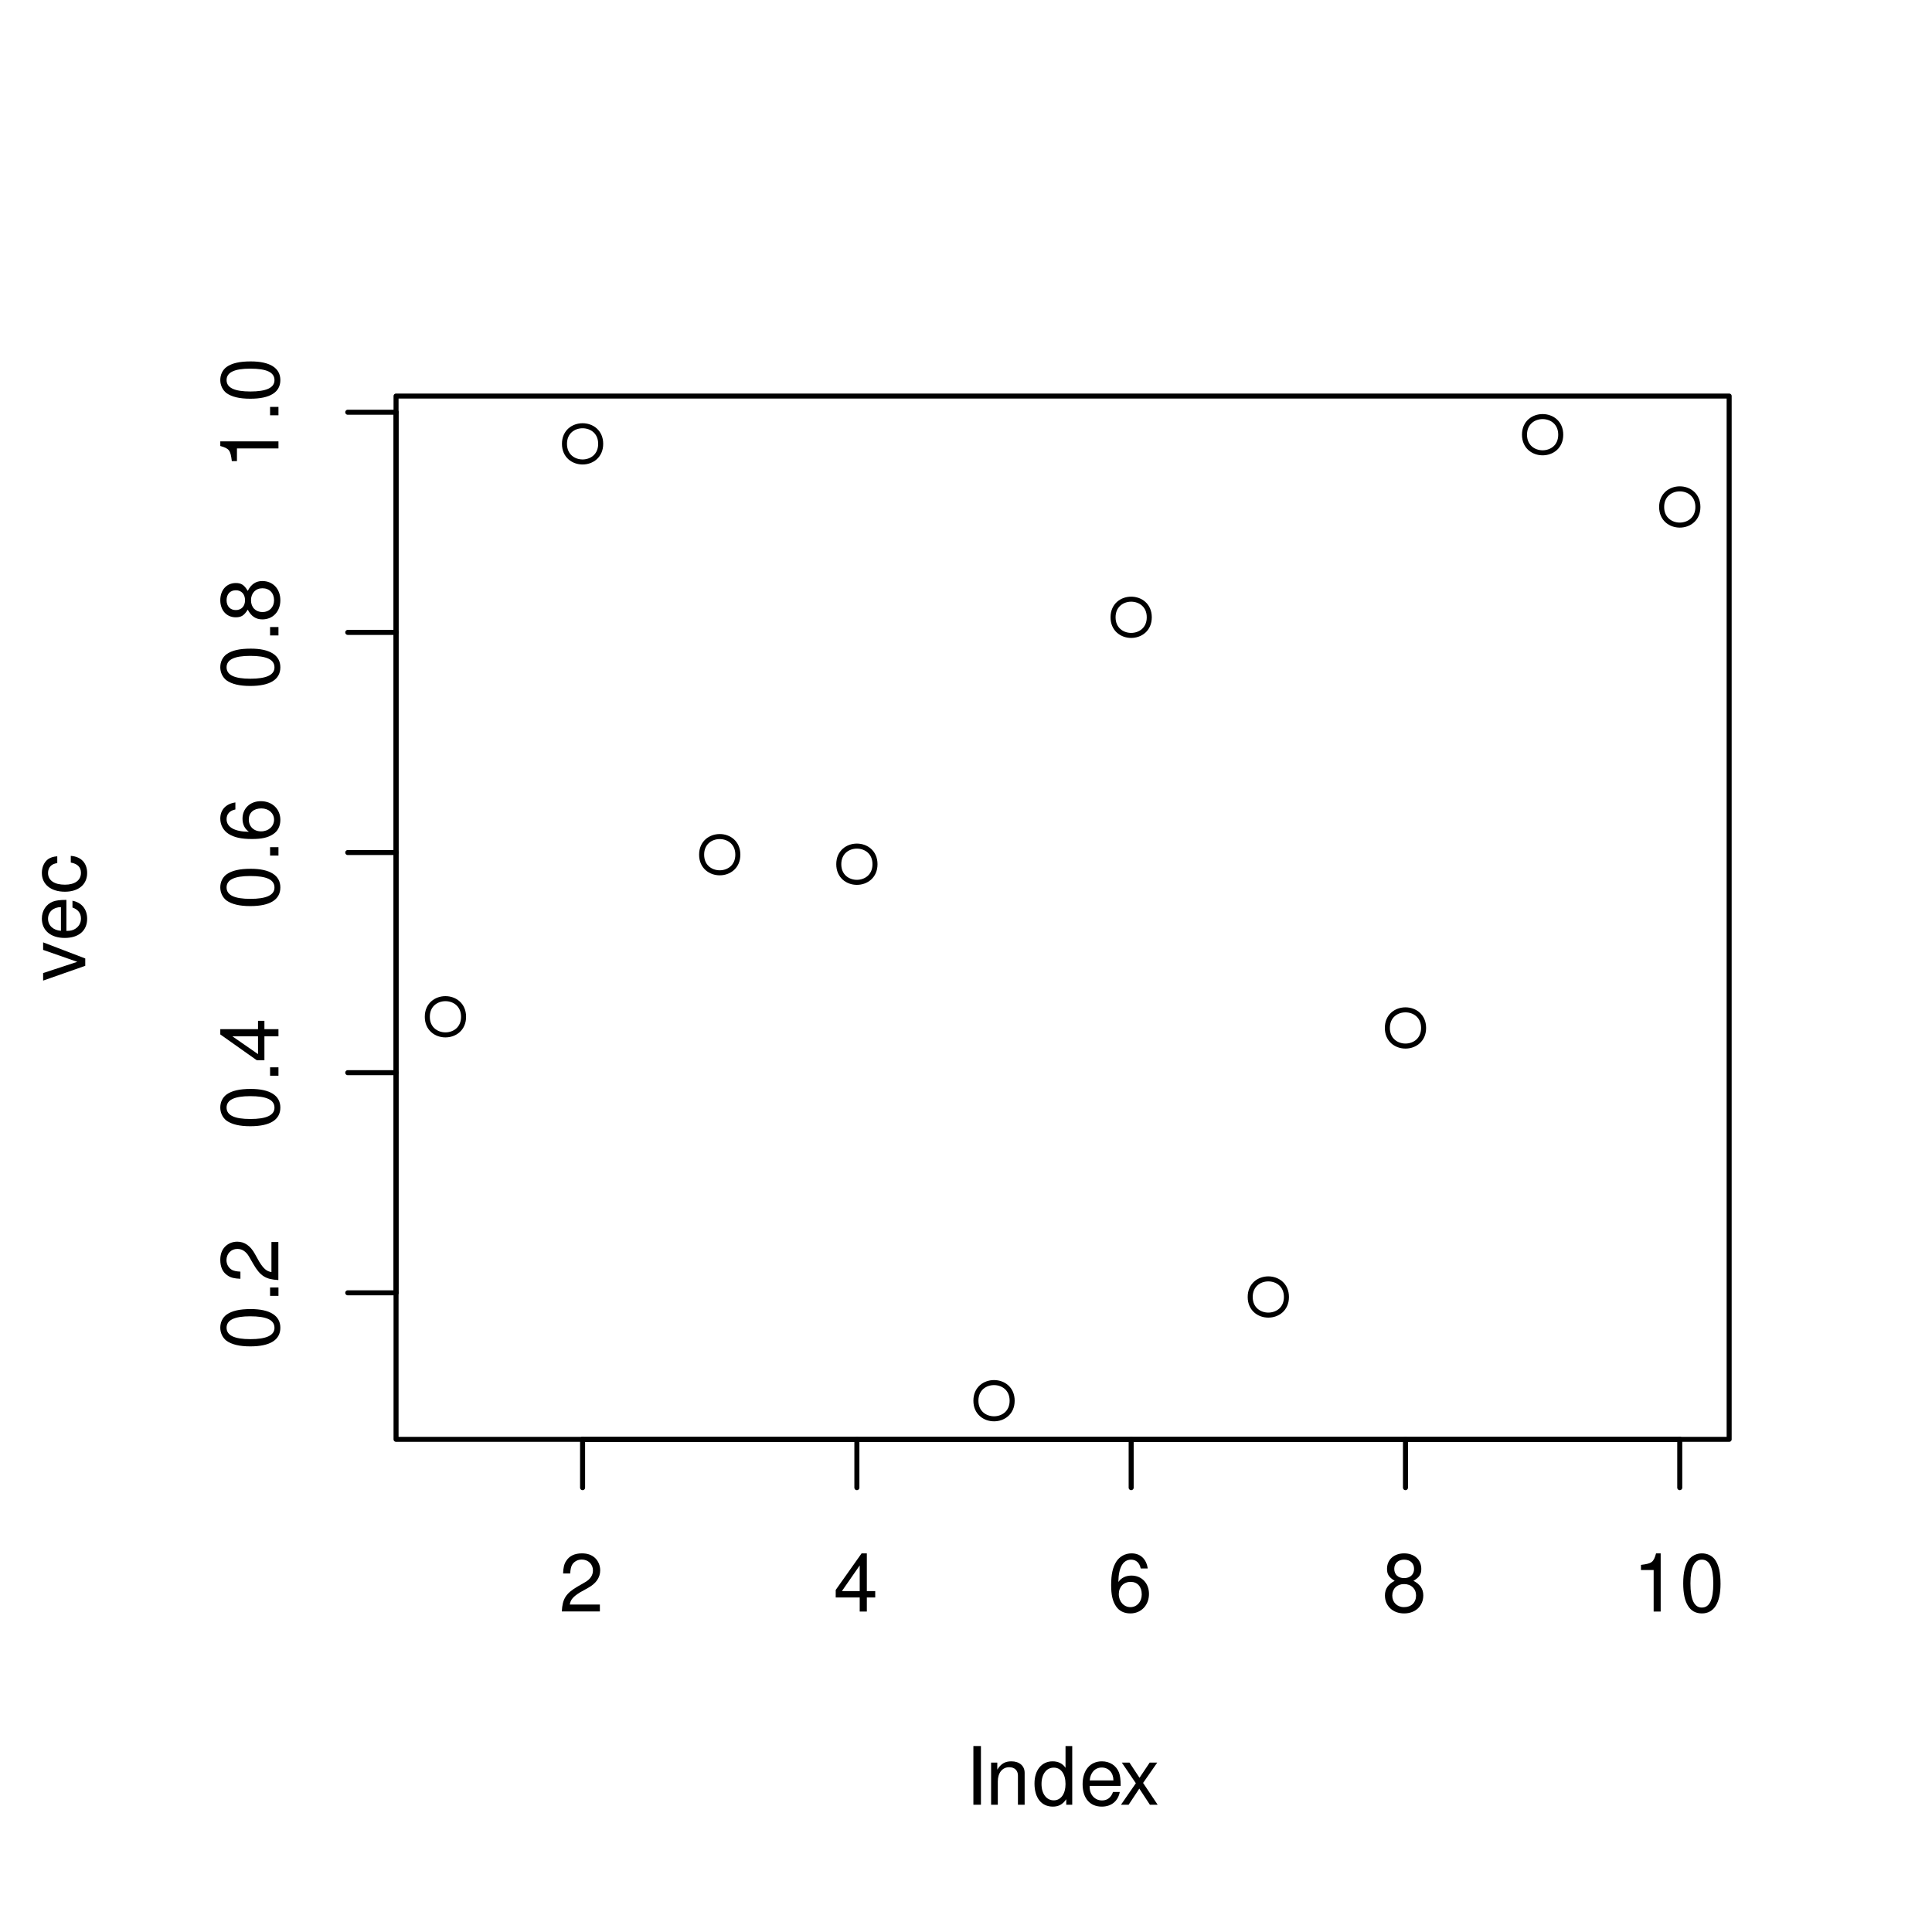
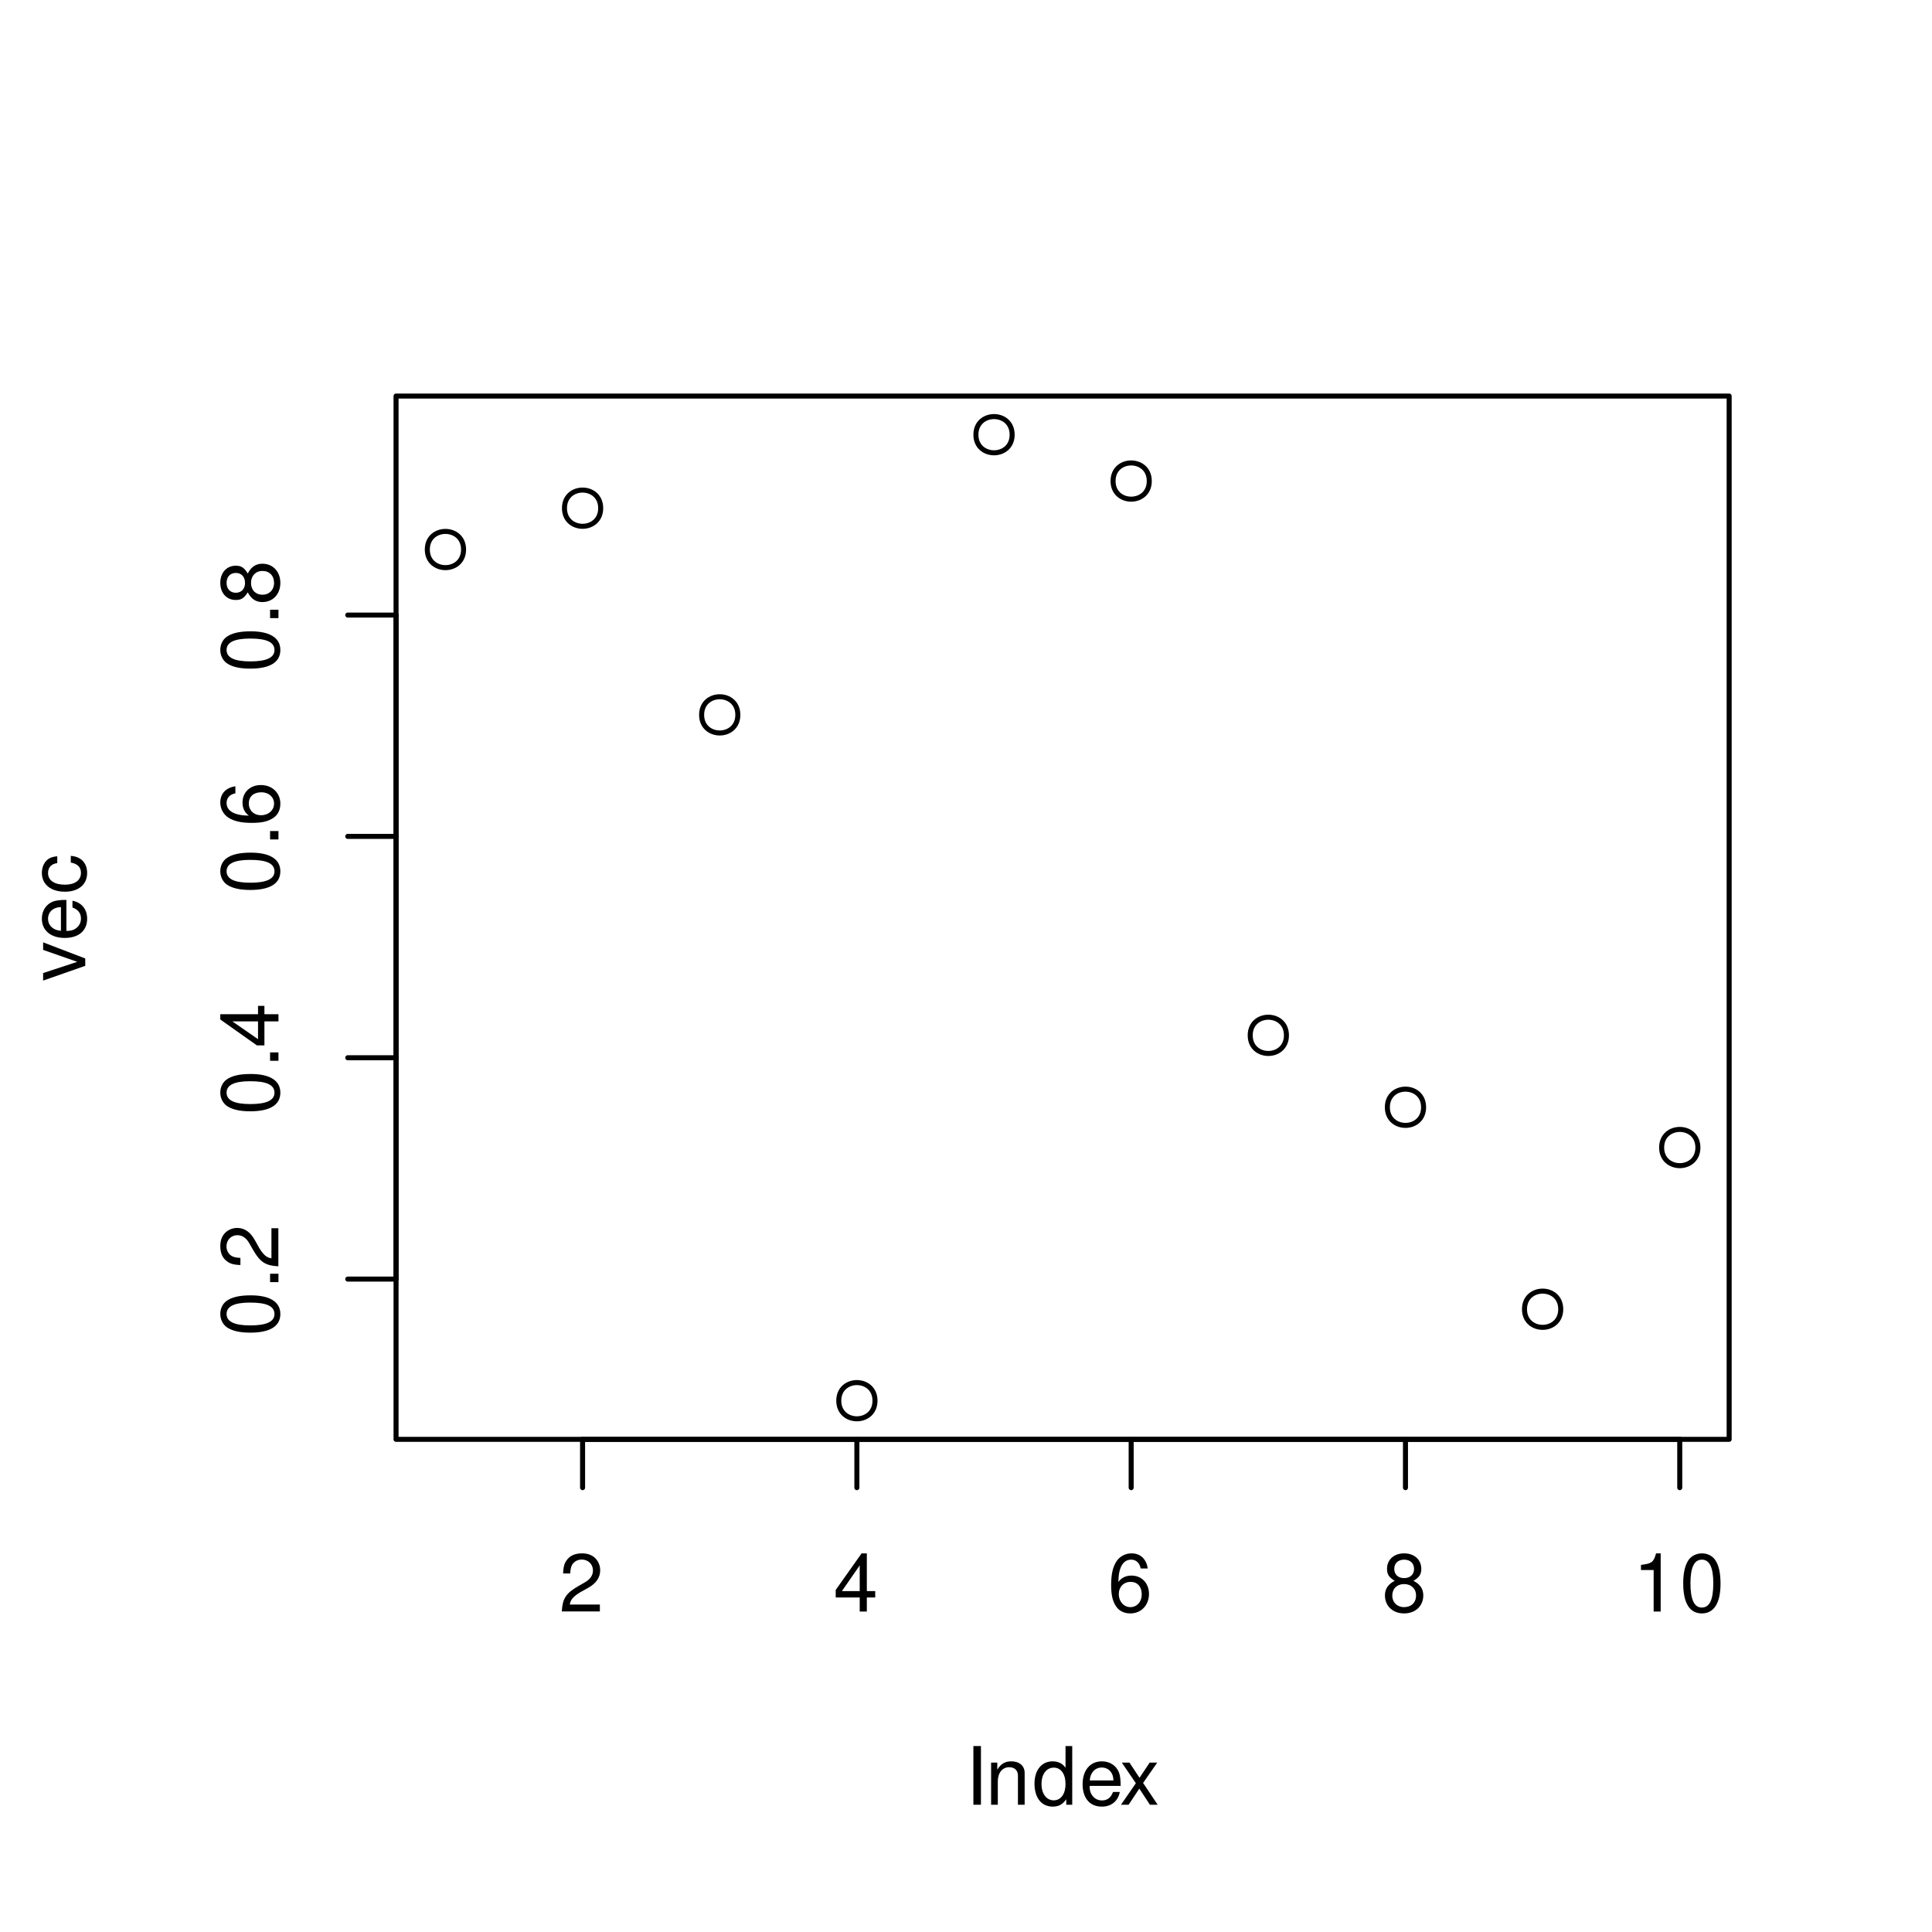
<svg xmlns="http://www.w3.org/2000/svg" xmlns:xlink="http://www.w3.org/1999/xlink" width="288pt" height="288pt" viewBox="0 0 288 288" version="1.1">
  <defs>
    <g>
      <symbol overflow="visible" id="glyph0-0">
        <path style="stroke:none;" d="" />
      </symbol>
      <symbol overflow="visible" id="glyph0-1">
        <path style="stroke:none;" d="M 6.078 -1.047 L 1.594 -1.047 C 1.703 -1.766 2.094 -2.219 3.125 -2.859 L 4.328 -3.531 C 5.516 -4.188 6.125 -5.078 6.125 -6.141 C 6.125 -6.859 5.844 -7.531 5.344 -8 C 4.844 -8.453 4.219 -8.672 3.406 -8.672 C 2.328 -8.672 1.531 -8.297 1.062 -7.547 C 0.75 -7.094 0.625 -6.547 0.594 -5.672 L 1.656 -5.672 C 1.688 -6.266 1.766 -6.609 1.906 -6.906 C 2.188 -7.422 2.734 -7.75 3.375 -7.75 C 4.328 -7.75 5.047 -7.062 5.047 -6.125 C 5.047 -5.422 4.656 -4.828 3.906 -4.391 L 2.797 -3.75 C 1.016 -2.719 0.5 -1.906 0.406 -0.016 L 6.078 -0.016 Z M 6.078 -1.047 " />
      </symbol>
      <symbol overflow="visible" id="glyph0-2">
        <path style="stroke:none;" d="M 3.922 -2.094 L 3.922 0 L 4.984 0 L 4.984 -2.094 L 6.234 -2.094 L 6.234 -3.047 L 4.984 -3.047 L 4.984 -8.672 L 4.203 -8.672 L 0.344 -3.219 L 0.344 -2.094 Z M 3.922 -3.047 L 1.266 -3.047 L 3.922 -6.875 Z M 3.922 -3.047 " />
      </symbol>
      <symbol overflow="visible" id="glyph0-3">
        <path style="stroke:none;" d="M 5.969 -6.422 C 5.766 -7.844 4.859 -8.672 3.562 -8.672 C 2.625 -8.672 1.781 -8.219 1.281 -7.438 C 0.75 -6.594 0.516 -5.531 0.516 -3.953 C 0.516 -2.5 0.719 -1.578 1.234 -0.797 C 1.688 -0.094 2.438 0.281 3.375 0.281 C 4.984 0.281 6.156 -0.938 6.156 -2.625 C 6.156 -4.219 5.078 -5.359 3.547 -5.359 C 2.719 -5.359 2.047 -5.047 1.594 -4.406 C 1.609 -6.547 2.281 -7.734 3.484 -7.734 C 4.234 -7.734 4.75 -7.266 4.922 -6.422 Z M 3.422 -4.422 C 4.438 -4.422 5.078 -3.703 5.078 -2.547 C 5.078 -1.453 4.359 -0.656 3.391 -0.656 C 2.406 -0.656 1.656 -1.484 1.656 -2.594 C 1.656 -3.672 2.375 -4.422 3.422 -4.422 Z M 3.422 -4.422 " />
      </symbol>
      <symbol overflow="visible" id="glyph0-4">
        <path style="stroke:none;" d="M 4.688 -4.578 C 5.578 -5.109 5.859 -5.547 5.859 -6.359 C 5.859 -7.734 4.812 -8.672 3.297 -8.672 C 1.797 -8.672 0.75 -7.734 0.75 -6.375 C 0.75 -5.547 1.016 -5.125 1.891 -4.578 C 0.922 -4.078 0.438 -3.375 0.438 -2.406 C 0.438 -0.828 1.609 0.281 3.297 0.281 C 4.984 0.281 6.156 -0.828 6.156 -2.406 C 6.156 -3.375 5.672 -4.078 4.688 -4.578 Z M 3.297 -7.734 C 4.203 -7.734 4.781 -7.203 4.781 -6.344 C 4.781 -5.516 4.188 -4.984 3.297 -4.984 C 2.406 -4.984 1.828 -5.516 1.828 -6.359 C 1.828 -7.203 2.406 -7.734 3.297 -7.734 Z M 3.297 -4.094 C 4.359 -4.094 5.078 -3.391 5.078 -2.391 C 5.078 -1.344 4.375 -0.656 3.281 -0.656 C 2.25 -0.656 1.531 -1.375 1.531 -2.375 C 1.531 -3.406 2.234 -4.094 3.297 -4.094 Z M 3.297 -4.094 " />
      </symbol>
      <symbol overflow="visible" id="glyph0-5">
        <path style="stroke:none;" d="M 3.109 -6.188 L 3.109 0 L 4.156 0 L 4.156 -8.672 L 3.469 -8.672 C 3.094 -7.344 2.859 -7.156 1.219 -6.953 L 1.219 -6.188 Z M 3.109 -6.188 " />
      </symbol>
      <symbol overflow="visible" id="glyph0-6">
        <path style="stroke:none;" d="M 3.297 -8.672 C 2.516 -8.672 1.781 -8.312 1.344 -7.734 C 0.797 -6.953 0.516 -5.812 0.516 -4.203 C 0.516 -1.266 1.469 0.281 3.297 0.281 C 5.094 0.281 6.078 -1.266 6.078 -4.125 C 6.078 -5.812 5.812 -6.938 5.25 -7.734 C 4.812 -8.328 4.109 -8.672 3.297 -8.672 Z M 3.297 -7.734 C 4.438 -7.734 5 -6.578 5 -4.219 C 5 -1.75 4.453 -0.594 3.281 -0.594 C 2.156 -0.594 1.594 -1.797 1.594 -4.188 C 1.594 -6.578 2.156 -7.734 3.297 -7.734 Z M 3.297 -7.734 " />
      </symbol>
      <symbol overflow="visible" id="glyph0-7">
        <path style="stroke:none;" d="M 2.328 -8.75 L 1.203 -8.75 L 1.203 0 L 2.328 0 Z M 2.328 -8.75 " />
      </symbol>
      <symbol overflow="visible" id="glyph0-8">
        <path style="stroke:none;" d="M 0.844 -6.281 L 0.844 0 L 1.844 0 L 1.844 -3.469 C 1.844 -4.75 2.516 -5.594 3.547 -5.594 C 4.344 -5.594 4.844 -5.109 4.844 -4.359 L 4.844 0 L 5.844 0 L 5.844 -4.75 C 5.844 -5.797 5.062 -6.469 3.859 -6.469 C 2.922 -6.469 2.312 -6.109 1.766 -5.234 L 1.766 -6.281 Z M 0.844 -6.281 " />
      </symbol>
      <symbol overflow="visible" id="glyph0-9">
        <path style="stroke:none;" d="M 5.938 -8.75 L 4.938 -8.75 L 4.938 -5.5 C 4.531 -6.125 3.859 -6.469 3.016 -6.469 C 1.375 -6.469 0.312 -5.156 0.312 -3.156 C 0.312 -1.031 1.344 0.281 3.047 0.281 C 3.906 0.281 4.516 -0.047 5.047 -0.828 L 5.047 0 L 5.938 0 Z M 3.188 -5.531 C 4.266 -5.531 4.938 -4.578 4.938 -3.078 C 4.938 -1.625 4.25 -0.656 3.188 -0.656 C 2.094 -0.656 1.359 -1.625 1.359 -3.094 C 1.359 -4.562 2.094 -5.531 3.188 -5.531 Z M 3.188 -5.531 " />
      </symbol>
      <symbol overflow="visible" id="glyph0-10">
        <path style="stroke:none;" d="M 6.156 -2.812 C 6.156 -3.766 6.078 -4.344 5.906 -4.812 C 5.5 -5.844 4.531 -6.469 3.359 -6.469 C 1.609 -6.469 0.484 -5.141 0.484 -3.062 C 0.484 -0.984 1.562 0.281 3.344 0.281 C 4.781 0.281 5.766 -0.547 6.031 -1.906 L 5.016 -1.906 C 4.734 -1.078 4.172 -0.641 3.375 -0.641 C 2.734 -0.641 2.203 -0.938 1.859 -1.469 C 1.625 -1.828 1.531 -2.188 1.531 -2.812 Z M 1.547 -3.625 C 1.625 -4.781 2.344 -5.547 3.344 -5.547 C 4.375 -5.547 5.078 -4.75 5.078 -3.625 Z M 1.547 -3.625 " />
      </symbol>
      <symbol overflow="visible" id="glyph0-11">
        <path style="stroke:none;" d="M 3.5 -3.25 L 5.609 -6.281 L 4.484 -6.281 L 2.969 -4.016 L 1.469 -6.281 L 0.328 -6.281 L 2.422 -3.203 L 0.203 0 L 1.344 0 L 2.938 -2.406 L 4.516 0 L 5.672 0 Z M 3.5 -3.25 " />
      </symbol>
      <symbol overflow="visible" id="glyph1-0">
        <path style="stroke:none;" d="" />
      </symbol>
      <symbol overflow="visible" id="glyph1-1">
        <path style="stroke:none;" d="M -8.672 -3.297 C -8.672 -2.516 -8.312 -1.781 -7.734 -1.344 C -6.953 -0.797 -5.812 -0.516 -4.203 -0.516 C -1.266 -0.516 0.281 -1.469 0.281 -3.297 C 0.281 -5.094 -1.266 -6.078 -4.125 -6.078 C -5.812 -6.078 -6.938 -5.812 -7.734 -5.25 C -8.328 -4.812 -8.672 -4.109 -8.672 -3.297 Z M -7.734 -3.297 C -7.734 -4.438 -6.578 -5 -4.219 -5 C -1.75 -5 -0.594 -4.453 -0.594 -3.281 C -0.594 -2.156 -1.797 -1.594 -4.188 -1.594 C -6.578 -1.594 -7.734 -2.156 -7.734 -3.297 Z M -7.734 -3.297 " />
      </symbol>
      <symbol overflow="visible" id="glyph1-2">
        <path style="stroke:none;" d="M -1.25 -2.297 L -1.25 -1.047 L 0 -1.047 L 0 -2.297 Z M -1.25 -2.297 " />
      </symbol>
      <symbol overflow="visible" id="glyph1-3">
        <path style="stroke:none;" d="M -1.047 -6.078 L -1.047 -1.594 C -1.766 -1.703 -2.219 -2.094 -2.859 -3.125 L -3.531 -4.328 C -4.188 -5.516 -5.078 -6.125 -6.141 -6.125 C -6.859 -6.125 -7.531 -5.844 -8 -5.344 C -8.453 -4.844 -8.672 -4.219 -8.672 -3.406 C -8.672 -2.328 -8.297 -1.531 -7.547 -1.062 C -7.094 -0.75 -6.547 -0.625 -5.672 -0.594 L -5.672 -1.656 C -6.266 -1.688 -6.609 -1.766 -6.906 -1.906 C -7.422 -2.188 -7.75 -2.734 -7.75 -3.375 C -7.75 -4.328 -7.062 -5.047 -6.125 -5.047 C -5.422 -5.047 -4.828 -4.656 -4.391 -3.906 L -3.75 -2.797 C -2.719 -1.016 -1.906 -0.5 -0.016 -0.406 L -0.016 -6.078 Z M -1.047 -6.078 " />
      </symbol>
      <symbol overflow="visible" id="glyph1-4">
        <path style="stroke:none;" d="M -2.094 -3.922 L 0 -3.922 L 0 -4.984 L -2.094 -4.984 L -2.094 -6.234 L -3.047 -6.234 L -3.047 -4.984 L -8.672 -4.984 L -8.672 -4.203 L -3.219 -0.344 L -2.094 -0.344 Z M -3.047 -3.922 L -3.047 -1.266 L -6.875 -3.922 Z M -3.047 -3.922 " />
      </symbol>
      <symbol overflow="visible" id="glyph1-5">
        <path style="stroke:none;" d="M -6.422 -5.969 C -7.844 -5.766 -8.672 -4.859 -8.672 -3.562 C -8.672 -2.625 -8.219 -1.781 -7.438 -1.281 C -6.594 -0.75 -5.531 -0.516 -3.953 -0.516 C -2.5 -0.516 -1.578 -0.719 -0.797 -1.234 C -0.094 -1.688 0.281 -2.438 0.281 -3.375 C 0.281 -4.984 -0.938 -6.156 -2.625 -6.156 C -4.219 -6.156 -5.359 -5.078 -5.359 -3.547 C -5.359 -2.719 -5.047 -2.047 -4.406 -1.594 C -6.547 -1.609 -7.734 -2.281 -7.734 -3.484 C -7.734 -4.234 -7.266 -4.75 -6.422 -4.922 Z M -4.422 -3.422 C -4.422 -4.438 -3.703 -5.078 -2.547 -5.078 C -1.453 -5.078 -0.656 -4.359 -0.656 -3.391 C -0.656 -2.406 -1.484 -1.656 -2.594 -1.656 C -3.672 -1.656 -4.422 -2.375 -4.422 -3.422 Z M -4.422 -3.422 " />
      </symbol>
      <symbol overflow="visible" id="glyph1-6">
        <path style="stroke:none;" d="M -4.578 -4.688 C -5.109 -5.578 -5.547 -5.859 -6.359 -5.859 C -7.734 -5.859 -8.672 -4.812 -8.672 -3.297 C -8.672 -1.797 -7.734 -0.75 -6.375 -0.75 C -5.547 -0.75 -5.125 -1.016 -4.578 -1.891 C -4.078 -0.922 -3.375 -0.438 -2.406 -0.438 C -0.828 -0.438 0.281 -1.609 0.281 -3.297 C 0.281 -4.984 -0.828 -6.156 -2.406 -6.156 C -3.375 -6.156 -4.078 -5.672 -4.578 -4.688 Z M -7.734 -3.297 C -7.734 -4.203 -7.203 -4.781 -6.344 -4.781 C -5.516 -4.781 -4.984 -4.188 -4.984 -3.297 C -4.984 -2.406 -5.516 -1.828 -6.359 -1.828 C -7.203 -1.828 -7.734 -2.406 -7.734 -3.297 Z M -4.094 -3.297 C -4.094 -4.359 -3.391 -5.078 -2.391 -5.078 C -1.344 -5.078 -0.656 -4.375 -0.656 -3.281 C -0.656 -2.25 -1.375 -1.531 -2.375 -1.531 C -3.406 -1.531 -4.094 -2.234 -4.094 -3.297 Z M -4.094 -3.297 " />
      </symbol>
      <symbol overflow="visible" id="glyph1-7">
-         <path style="stroke:none;" d="M -6.188 -3.109 L 0 -3.109 L 0 -4.156 L -8.672 -4.156 L -8.672 -3.469 C -7.344 -3.094 -7.156 -2.859 -6.953 -1.219 L -6.188 -1.219 Z M -6.188 -3.109 " />
+         <path style="stroke:none;" d="M 0 -3.422 L -6.281 -5.828 L -6.281 -4.703 L -1.188 -2.922 L -6.281 -1.25 L -6.281 -0.125 L 0 -2.328 Z M 0 -3.422 " />
      </symbol>
      <symbol overflow="visible" id="glyph1-8">
-         <path style="stroke:none;" d="M 0 -3.422 L -6.281 -5.828 L -6.281 -4.703 L -1.188 -2.922 L -6.281 -1.25 L -6.281 -0.125 L 0 -2.328 Z M 0 -3.422 " />
+         <path style="stroke:none;" d="M -2.812 -6.156 C -3.766 -6.156 -4.344 -6.078 -4.812 -5.906 C -5.844 -5.5 -6.469 -4.531 -6.469 -3.359 C -6.469 -1.609 -5.141 -0.484 -3.062 -0.484 C -0.984 -0.484 0.281 -1.562 0.281 -3.344 C 0.281 -4.781 -0.547 -5.766 -1.906 -6.031 L -1.906 -5.016 C -1.078 -4.734 -0.641 -4.172 -0.641 -3.375 C -0.641 -2.734 -0.938 -2.203 -1.469 -1.859 C -1.828 -1.625 -2.188 -1.531 -2.812 -1.531 Z M -3.625 -1.547 C -4.781 -1.625 -5.547 -2.344 -5.547 -3.344 C -5.547 -4.375 -4.75 -5.078 -3.625 -5.078 Z M -3.625 -1.547 " />
      </symbol>
      <symbol overflow="visible" id="glyph1-9">
-         <path style="stroke:none;" d="M -2.812 -6.156 C -3.766 -6.156 -4.344 -6.078 -4.812 -5.906 C -5.844 -5.5 -6.469 -4.531 -6.469 -3.359 C -6.469 -1.609 -5.141 -0.484 -3.062 -0.484 C -0.984 -0.484 0.281 -1.562 0.281 -3.344 C 0.281 -4.781 -0.547 -5.766 -1.906 -6.031 L -1.906 -5.016 C -1.078 -4.734 -0.641 -4.172 -0.641 -3.375 C -0.641 -2.734 -0.938 -2.203 -1.469 -1.859 C -1.828 -1.625 -2.188 -1.531 -2.812 -1.531 Z M -3.625 -1.547 C -4.781 -1.625 -5.547 -2.344 -5.547 -3.344 C -5.547 -4.375 -4.75 -5.078 -3.625 -5.078 Z M -3.625 -1.547 " />
-       </symbol>
-       <symbol overflow="visible" id="glyph1-10">
        <path style="stroke:none;" d="M -4.172 -5.656 C -4.781 -5.609 -5.188 -5.469 -5.531 -5.234 C -6.125 -4.797 -6.469 -4.047 -6.469 -3.172 C -6.469 -1.469 -5.125 -0.375 -3.031 -0.375 C -1.016 -0.375 0.281 -1.453 0.281 -3.156 C 0.281 -4.656 -0.625 -5.609 -2.156 -5.719 L -2.156 -4.719 C -1.156 -4.547 -0.641 -4.031 -0.641 -3.188 C -0.641 -2.078 -1.547 -1.422 -3.031 -1.422 C -4.609 -1.422 -5.547 -2.062 -5.547 -3.156 C -5.547 -4 -5.047 -4.531 -4.172 -4.641 Z M -4.172 -5.656 " />
      </symbol>
    </g>
  </defs>
  <g id="surface80">
    <rect x="0" y="0" width="288" height="288" style="fill:rgb(100%,100%,100%);fill-opacity:1;stroke:none;" />
-     <path style="fill:none;stroke-width:0.75;stroke-linecap:round;stroke-linejoin:round;stroke:rgb(0%,0%,0%);stroke-opacity:1;stroke-miterlimit:10;" d="M 69.102 151.57 C 69.102 155.168 63.699 155.168 63.699 151.57 C 63.699 147.969 69.102 147.969 69.102 151.57 " />
-     <path style="fill:none;stroke-width:0.75;stroke-linecap:round;stroke-linejoin:round;stroke:rgb(0%,0%,0%);stroke-opacity:1;stroke-miterlimit:10;" d="M 89.543 66.164 C 89.543 69.766 84.145 69.766 84.145 66.164 C 84.145 62.566 89.543 62.566 89.543 66.164 " />
-     <path style="fill:none;stroke-width:0.75;stroke-linecap:round;stroke-linejoin:round;stroke:rgb(0%,0%,0%);stroke-opacity:1;stroke-miterlimit:10;" d="M 109.988 127.406 C 109.988 131.008 104.59 131.008 104.59 127.406 C 104.59 123.805 109.988 123.805 109.988 127.406 " />
-     <path style="fill:none;stroke-width:0.75;stroke-linecap:round;stroke-linejoin:round;stroke:rgb(0%,0%,0%);stroke-opacity:1;stroke-miterlimit:10;" d="M 130.434 128.828 C 130.434 132.43 125.035 132.43 125.035 128.828 C 125.035 125.227 130.434 125.227 130.434 128.828 " />
-     <path style="fill:none;stroke-width:0.75;stroke-linecap:round;stroke-linejoin:round;stroke:rgb(0%,0%,0%);stroke-opacity:1;stroke-miterlimit:10;" d="M 150.879 208.801 C 150.879 212.398 145.477 212.398 145.477 208.801 C 145.477 205.199 150.879 205.199 150.879 208.801 " />
-     <path style="fill:none;stroke-width:0.75;stroke-linecap:round;stroke-linejoin:round;stroke:rgb(0%,0%,0%);stroke-opacity:1;stroke-miterlimit:10;" d="M 171.32 92.02 C 171.32 95.621 165.922 95.621 165.922 92.02 C 165.922 88.418 171.32 88.418 171.32 92.02 " />
-     <path style="fill:none;stroke-width:0.75;stroke-linecap:round;stroke-linejoin:round;stroke:rgb(0%,0%,0%);stroke-opacity:1;stroke-miterlimit:10;" d="M 191.766 193.34 C 191.766 196.941 186.367 196.941 186.367 193.34 C 186.367 189.742 191.766 189.742 191.766 193.34 " />
-     <path style="fill:none;stroke-width:0.75;stroke-linecap:round;stroke-linejoin:round;stroke:rgb(0%,0%,0%);stroke-opacity:1;stroke-miterlimit:10;" d="M 212.211 153.234 C 212.211 156.836 206.812 156.836 206.812 153.234 C 206.812 149.637 212.211 149.637 212.211 153.234 " />
-     <path style="fill:none;stroke-width:0.75;stroke-linecap:round;stroke-linejoin:round;stroke:rgb(0%,0%,0%);stroke-opacity:1;stroke-miterlimit:10;" d="M 232.656 64.801 C 232.656 68.398 227.254 68.398 227.254 64.801 C 227.254 61.199 232.656 61.199 232.656 64.801 " />
-     <path style="fill:none;stroke-width:0.75;stroke-linecap:round;stroke-linejoin:round;stroke:rgb(0%,0%,0%);stroke-opacity:1;stroke-miterlimit:10;" d="M 253.102 75.574 C 253.102 79.176 247.699 79.176 247.699 75.574 C 247.699 71.973 253.102 71.973 253.102 75.574 " />
+     <path style="fill:none;stroke-width:0.75;stroke-linecap:round;stroke-linejoin:round;stroke:rgb(0%,0%,0%);stroke-opacity:1;stroke-miterlimit:10;" d="M 69.102 81.918 C 69.102 85.516 63.699 85.516 63.699 81.918 C 63.699 78.316 69.102 78.316 69.102 81.918 " />
+     <path style="fill:none;stroke-width:0.75;stroke-linecap:round;stroke-linejoin:round;stroke:rgb(0%,0%,0%);stroke-opacity:1;stroke-miterlimit:10;" d="M 89.543 75.754 C 89.543 79.355 84.145 79.355 84.145 75.754 C 84.145 72.156 89.543 72.156 89.543 75.754 " />
+     <path style="fill:none;stroke-width:0.75;stroke-linecap:round;stroke-linejoin:round;stroke:rgb(0%,0%,0%);stroke-opacity:1;stroke-miterlimit:10;" d="M 109.988 106.562 C 109.988 110.164 104.59 110.164 104.59 106.562 C 104.59 102.965 109.988 102.965 109.988 106.562 " />
+     <path style="fill:none;stroke-width:0.75;stroke-linecap:round;stroke-linejoin:round;stroke:rgb(0%,0%,0%);stroke-opacity:1;stroke-miterlimit:10;" d="M 130.434 208.801 C 130.434 212.398 125.035 212.398 125.035 208.801 C 125.035 205.199 130.434 205.199 130.434 208.801 " />
+     <path style="fill:none;stroke-width:0.75;stroke-linecap:round;stroke-linejoin:round;stroke:rgb(0%,0%,0%);stroke-opacity:1;stroke-miterlimit:10;" d="M 150.879 64.801 C 150.879 68.398 145.477 68.398 145.477 64.801 C 145.477 61.199 150.879 61.199 150.879 64.801 " />
+     <path style="fill:none;stroke-width:0.75;stroke-linecap:round;stroke-linejoin:round;stroke:rgb(0%,0%,0%);stroke-opacity:1;stroke-miterlimit:10;" d="M 171.32 71.711 C 171.32 75.309 165.922 75.309 165.922 71.711 C 165.922 68.109 171.32 68.109 171.32 71.711 " />
+     <path style="fill:none;stroke-width:0.75;stroke-linecap:round;stroke-linejoin:round;stroke:rgb(0%,0%,0%);stroke-opacity:1;stroke-miterlimit:10;" d="M 191.766 154.336 C 191.766 157.938 186.367 157.938 186.367 154.336 C 186.367 150.734 191.766 150.734 191.766 154.336 " />
+     <path style="fill:none;stroke-width:0.75;stroke-linecap:round;stroke-linejoin:round;stroke:rgb(0%,0%,0%);stroke-opacity:1;stroke-miterlimit:10;" d="M 212.211 165.059 C 212.211 168.66 206.812 168.66 206.812 165.059 C 206.812 161.457 212.211 161.457 212.211 165.059 " />
+     <path style="fill:none;stroke-width:0.75;stroke-linecap:round;stroke-linejoin:round;stroke:rgb(0%,0%,0%);stroke-opacity:1;stroke-miterlimit:10;" d="M 232.656 195.164 C 232.656 198.766 227.254 198.766 227.254 195.164 C 227.254 191.566 232.656 191.566 232.656 195.164 " />
+     <path style="fill:none;stroke-width:0.75;stroke-linecap:round;stroke-linejoin:round;stroke:rgb(0%,0%,0%);stroke-opacity:1;stroke-miterlimit:10;" d="M 253.102 171.062 C 253.102 174.664 247.699 174.664 247.699 171.062 C 247.699 167.461 253.102 167.461 253.102 171.062 " />
    <path style="fill:none;stroke-width:0.75;stroke-linecap:round;stroke-linejoin:round;stroke:rgb(0%,0%,0%);stroke-opacity:1;stroke-miterlimit:10;" d="M 86.844 214.559 L 250.398 214.559 " />
    <path style="fill:none;stroke-width:0.75;stroke-linecap:round;stroke-linejoin:round;stroke:rgb(0%,0%,0%);stroke-opacity:1;stroke-miterlimit:10;" d="M 86.844 214.559 L 86.844 221.762 " />
    <path style="fill:none;stroke-width:0.75;stroke-linecap:round;stroke-linejoin:round;stroke:rgb(0%,0%,0%);stroke-opacity:1;stroke-miterlimit:10;" d="M 127.734 214.559 L 127.734 221.762 " />
    <path style="fill:none;stroke-width:0.75;stroke-linecap:round;stroke-linejoin:round;stroke:rgb(0%,0%,0%);stroke-opacity:1;stroke-miterlimit:10;" d="M 168.621 214.559 L 168.621 221.762 " />
    <path style="fill:none;stroke-width:0.75;stroke-linecap:round;stroke-linejoin:round;stroke:rgb(0%,0%,0%);stroke-opacity:1;stroke-miterlimit:10;" d="M 209.512 214.559 L 209.512 221.762 " />
    <path style="fill:none;stroke-width:0.75;stroke-linecap:round;stroke-linejoin:round;stroke:rgb(0%,0%,0%);stroke-opacity:1;stroke-miterlimit:10;" d="M 250.398 214.559 L 250.398 221.762 " />
    <g style="fill:rgb(0%,0%,0%);fill-opacity:1;">
      <use xlink:href="#glyph0-1" x="83.344" y="240.229" />
    </g>
    <g style="fill:rgb(0%,0%,0%);fill-opacity:1;">
      <use xlink:href="#glyph0-2" x="124.234" y="240.229" />
    </g>
    <g style="fill:rgb(0%,0%,0%);fill-opacity:1;">
      <use xlink:href="#glyph0-3" x="165.121" y="240.229" />
    </g>
    <g style="fill:rgb(0%,0%,0%);fill-opacity:1;">
      <use xlink:href="#glyph0-4" x="206.012" y="240.229" />
    </g>
    <g style="fill:rgb(0%,0%,0%);fill-opacity:1;">
      <use xlink:href="#glyph0-5" x="243.398" y="240.229" />
      <use xlink:href="#glyph0-6" x="250.398" y="240.229" />
    </g>
-     <path style="fill:none;stroke-width:0.75;stroke-linecap:round;stroke-linejoin:round;stroke:rgb(0%,0%,0%);stroke-opacity:1;stroke-miterlimit:10;" d="M 59.039 192.719 L 59.039 61.453 " />
-     <path style="fill:none;stroke-width:0.75;stroke-linecap:round;stroke-linejoin:round;stroke:rgb(0%,0%,0%);stroke-opacity:1;stroke-miterlimit:10;" d="M 59.039 192.719 L 51.84 192.719 " />
-     <path style="fill:none;stroke-width:0.75;stroke-linecap:round;stroke-linejoin:round;stroke:rgb(0%,0%,0%);stroke-opacity:1;stroke-miterlimit:10;" d="M 59.039 159.902 L 51.84 159.902 " />
-     <path style="fill:none;stroke-width:0.75;stroke-linecap:round;stroke-linejoin:round;stroke:rgb(0%,0%,0%);stroke-opacity:1;stroke-miterlimit:10;" d="M 59.039 127.086 L 51.84 127.086 " />
-     <path style="fill:none;stroke-width:0.75;stroke-linecap:round;stroke-linejoin:round;stroke:rgb(0%,0%,0%);stroke-opacity:1;stroke-miterlimit:10;" d="M 59.039 94.27 L 51.84 94.27 " />
-     <path style="fill:none;stroke-width:0.75;stroke-linecap:round;stroke-linejoin:round;stroke:rgb(0%,0%,0%);stroke-opacity:1;stroke-miterlimit:10;" d="M 59.039 61.453 L 51.84 61.453 " />
+     <path style="fill:none;stroke-width:0.75;stroke-linecap:round;stroke-linejoin:round;stroke:rgb(0%,0%,0%);stroke-opacity:1;stroke-miterlimit:10;" d="M 59.039 190.672 L 59.039 91.688 " />
+     <path style="fill:none;stroke-width:0.75;stroke-linecap:round;stroke-linejoin:round;stroke:rgb(0%,0%,0%);stroke-opacity:1;stroke-miterlimit:10;" d="M 59.039 190.672 L 51.84 190.672 " />
+     <path style="fill:none;stroke-width:0.75;stroke-linecap:round;stroke-linejoin:round;stroke:rgb(0%,0%,0%);stroke-opacity:1;stroke-miterlimit:10;" d="M 59.039 157.676 L 51.84 157.676 " />
+     <path style="fill:none;stroke-width:0.75;stroke-linecap:round;stroke-linejoin:round;stroke:rgb(0%,0%,0%);stroke-opacity:1;stroke-miterlimit:10;" d="M 59.039 124.68 L 51.84 124.68 " />
+     <path style="fill:none;stroke-width:0.75;stroke-linecap:round;stroke-linejoin:round;stroke:rgb(0%,0%,0%);stroke-opacity:1;stroke-miterlimit:10;" d="M 59.039 91.688 L 51.84 91.688 " />
    <g style="fill:rgb(0%,0%,0%);fill-opacity:1;">
-       <use xlink:href="#glyph1-1" x="41.51" y="201.219" />
-       <use xlink:href="#glyph1-2" x="41.51" y="194.219" />
-       <use xlink:href="#glyph1-3" x="41.51" y="191.219" />
+       <use xlink:href="#glyph1-1" x="41.51" y="199.172" />
+       <use xlink:href="#glyph1-2" x="41.51" y="192.172" />
+       <use xlink:href="#glyph1-3" x="41.51" y="189.172" />
    </g>
    <g style="fill:rgb(0%,0%,0%);fill-opacity:1;">
-       <use xlink:href="#glyph1-1" x="41.51" y="168.402" />
-       <use xlink:href="#glyph1-2" x="41.51" y="161.402" />
-       <use xlink:href="#glyph1-4" x="41.51" y="158.402" />
+       <use xlink:href="#glyph1-1" x="41.51" y="166.176" />
+       <use xlink:href="#glyph1-2" x="41.51" y="159.176" />
+       <use xlink:href="#glyph1-4" x="41.51" y="156.176" />
    </g>
    <g style="fill:rgb(0%,0%,0%);fill-opacity:1;">
-       <use xlink:href="#glyph1-1" x="41.51" y="135.586" />
-       <use xlink:href="#glyph1-2" x="41.51" y="128.586" />
-       <use xlink:href="#glyph1-5" x="41.51" y="125.586" />
+       <use xlink:href="#glyph1-1" x="41.51" y="133.18" />
+       <use xlink:href="#glyph1-2" x="41.51" y="126.18" />
+       <use xlink:href="#glyph1-5" x="41.51" y="123.18" />
    </g>
    <g style="fill:rgb(0%,0%,0%);fill-opacity:1;">
-       <use xlink:href="#glyph1-1" x="41.51" y="102.77" />
-       <use xlink:href="#glyph1-2" x="41.51" y="95.77" />
-       <use xlink:href="#glyph1-6" x="41.51" y="92.77" />
-     </g>
-     <g style="fill:rgb(0%,0%,0%);fill-opacity:1;">
-       <use xlink:href="#glyph1-7" x="41.51" y="69.953" />
-       <use xlink:href="#glyph1-2" x="41.51" y="62.953" />
-       <use xlink:href="#glyph1-1" x="41.51" y="59.953" />
+       <use xlink:href="#glyph1-1" x="41.51" y="100.188" />
+       <use xlink:href="#glyph1-2" x="41.51" y="93.188" />
+       <use xlink:href="#glyph1-6" x="41.51" y="90.188" />
    </g>
    <path style="fill:none;stroke-width:0.75;stroke-linecap:round;stroke-linejoin:round;stroke:rgb(0%,0%,0%);stroke-opacity:1;stroke-miterlimit:10;" d="M 59.039 214.559 L 257.762 214.559 L 257.762 59.039 L 59.039 59.039 Z M 59.039 214.559 " />
    <g style="fill:rgb(0%,0%,0%);fill-opacity:1;">
      <use xlink:href="#glyph0-7" x="143.898" y="269.029" />
      <use xlink:href="#glyph0-8" x="146.898" y="269.029" />
      <use xlink:href="#glyph0-9" x="153.898" y="269.029" />
      <use xlink:href="#glyph0-10" x="160.898" y="269.029" />
      <use xlink:href="#glyph0-11" x="166.898" y="269.029" />
    </g>
    <g style="fill:rgb(0%,0%,0%);fill-opacity:1;">
-       <use xlink:href="#glyph1-8" x="12.709" y="146.301" />
-       <use xlink:href="#glyph1-9" x="12.709" y="140.301" />
-       <use xlink:href="#glyph1-10" x="12.709" y="133.301" />
+       <use xlink:href="#glyph1-7" x="12.709" y="146.301" />
+       <use xlink:href="#glyph1-8" x="12.709" y="140.301" />
+       <use xlink:href="#glyph1-9" x="12.709" y="133.301" />
    </g>
  </g>
</svg>
